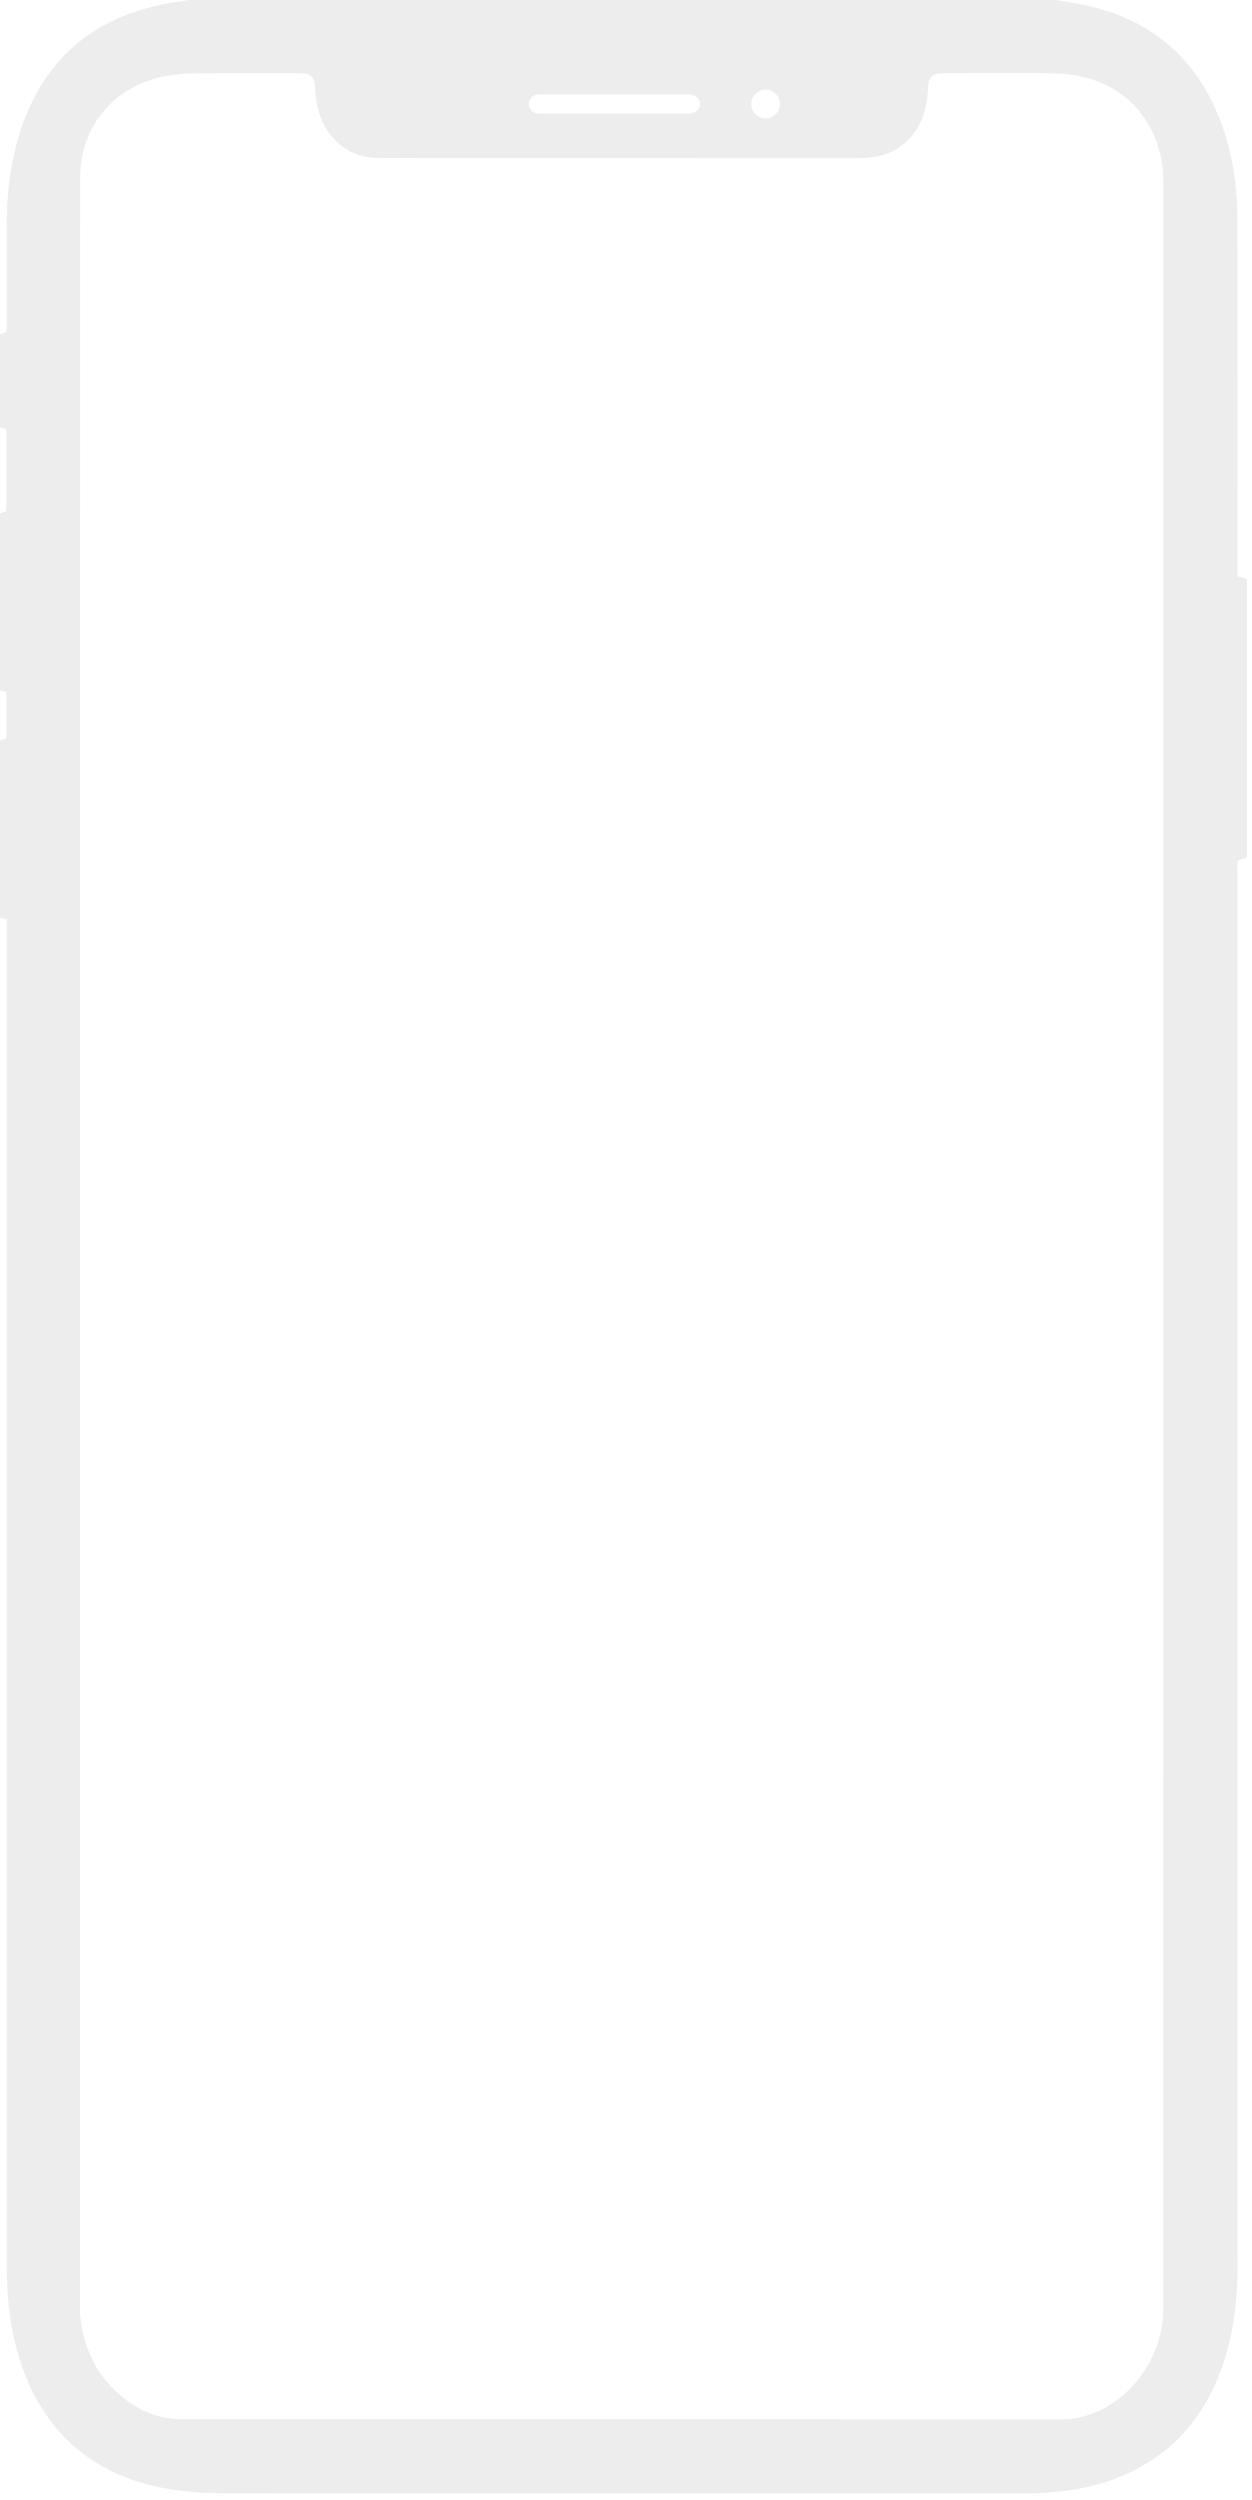
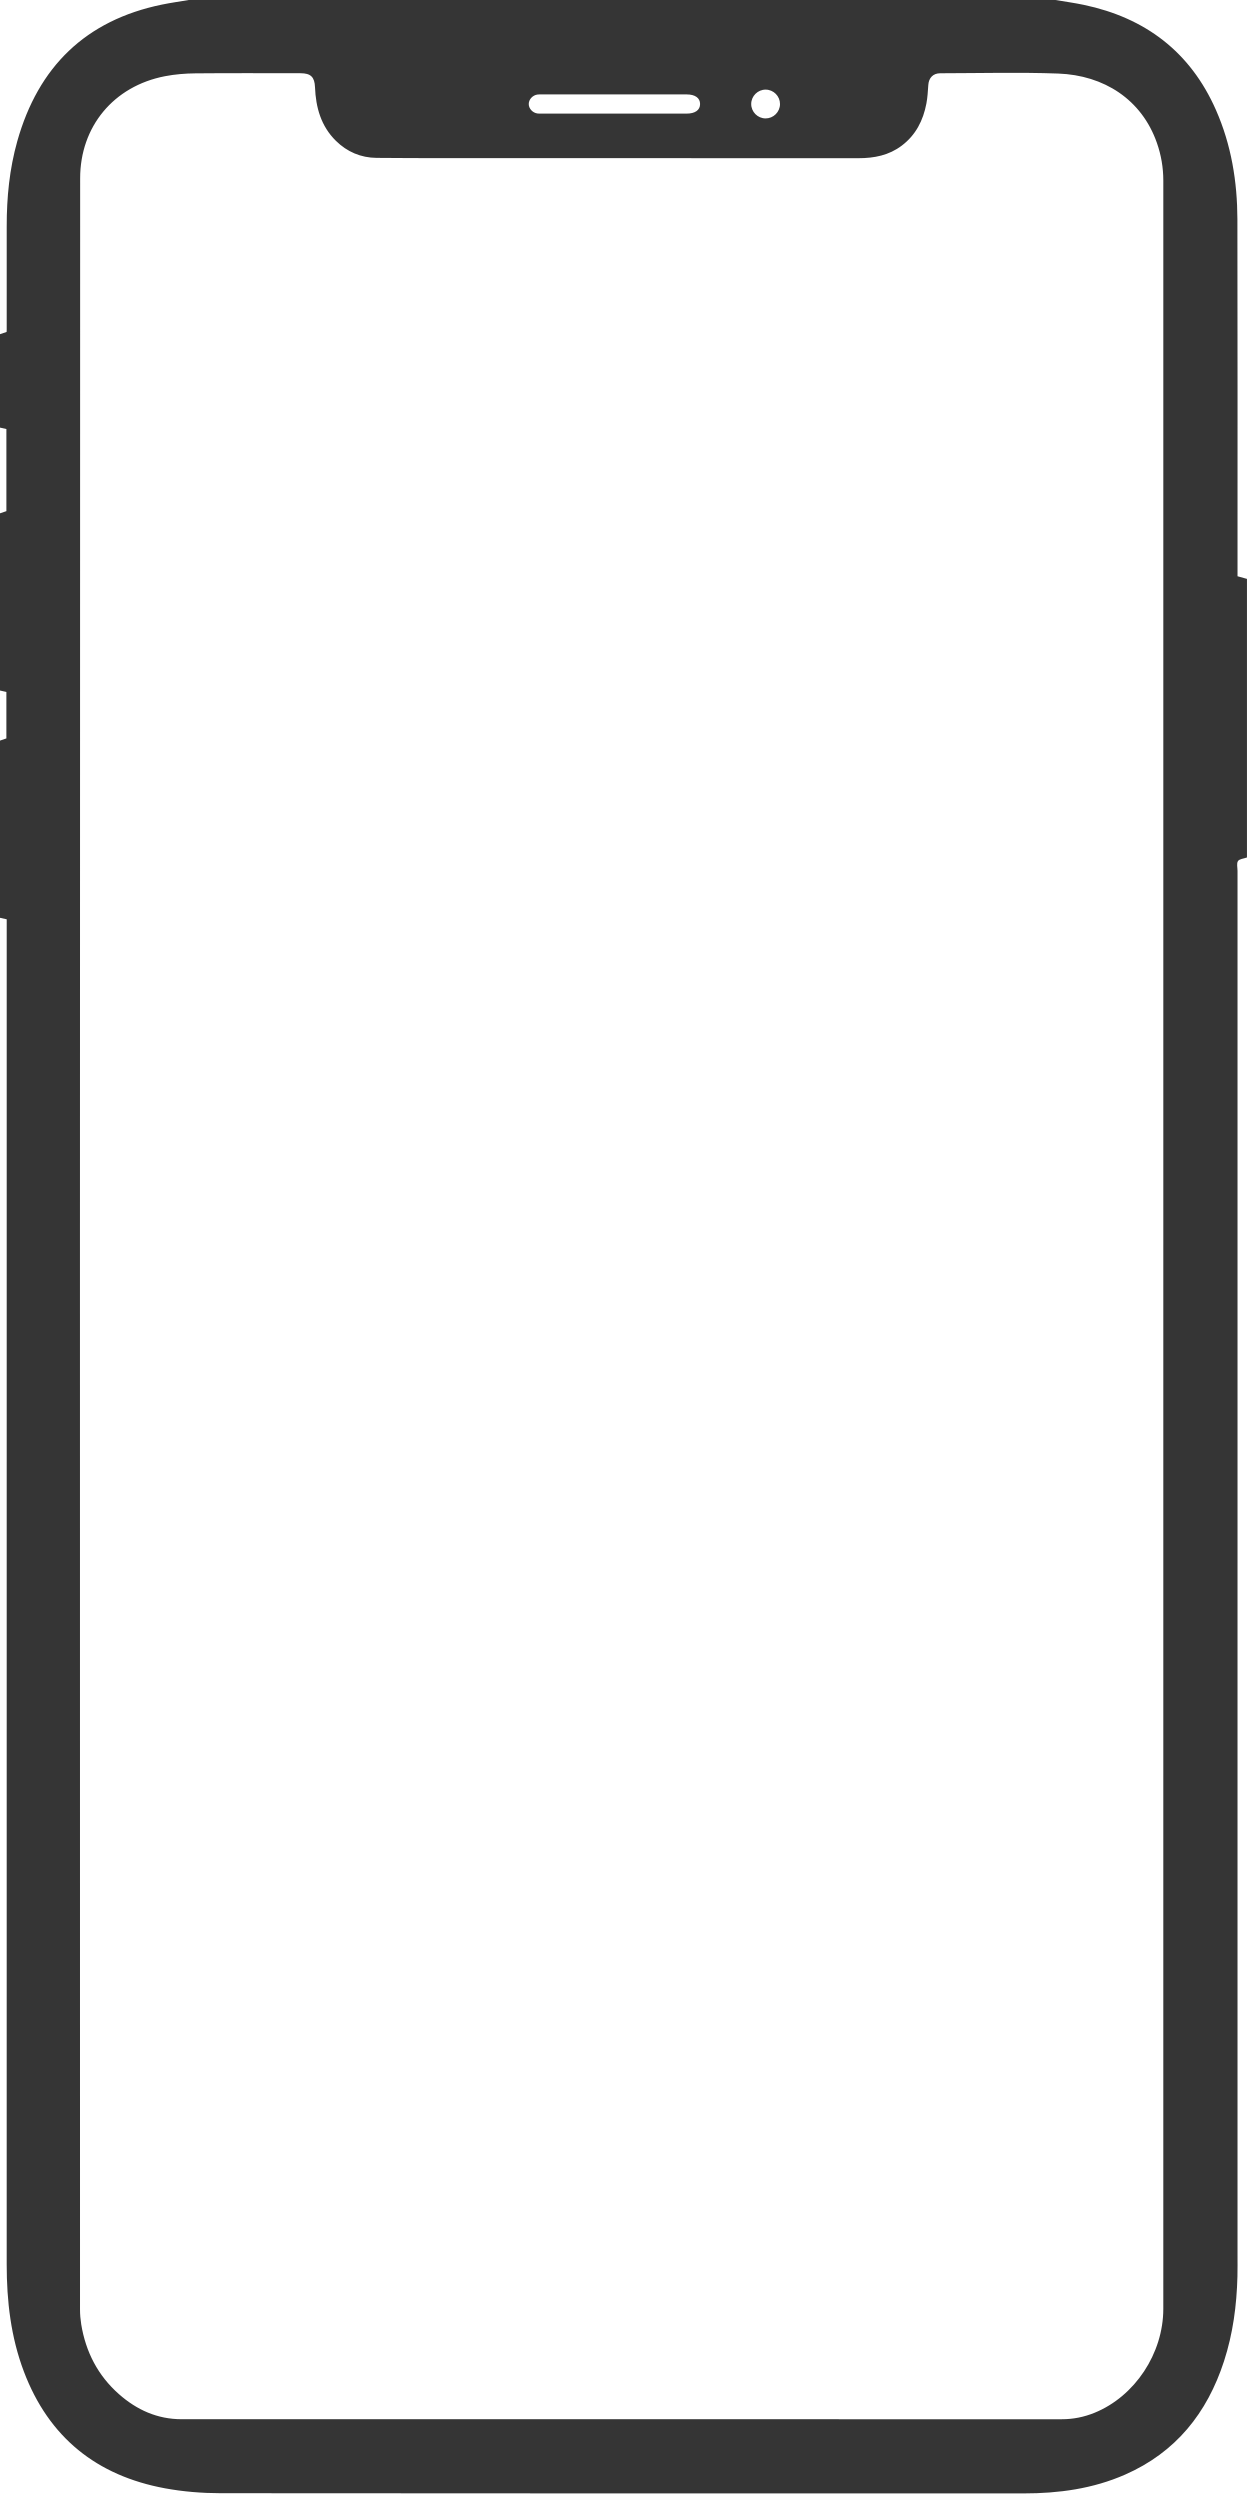
<svg xmlns="http://www.w3.org/2000/svg" width="100%" height="100%" viewBox="0 0 1300 2596" version="1.1" xml:space="preserve" style="fill-rule:evenodd;clip-rule:evenodd;stroke-linejoin:round;stroke-miterlimit:2;">
  <g transform="matrix(1.02121,0,0,1.03016,1859.62,0)">
    <rect x="-1821" y="0" width="1273" height="2520" style="fill:none;" />
    <g>
-       <path d="M-1027.86,104.934C-1027.81,96.974 -1034.38,90.383 -1042.42,90.334C-1050.45,90.285 -1057.1,96.799 -1057.15,104.769C-1057.19,112.719 -1050.62,119.319 -1042.59,119.369C-1034.56,119.417 -1027.91,112.894 -1027.86,104.934M-1196.25,114.524C-1171.79,114.524 -1147.31,114.534 -1122.84,114.524C-1114.17,114.524 -1109.14,110.972 -1109.13,104.866C-1109.12,98.75 -1114.16,95.168 -1122.81,95.168L-1269.63,95.168C-1271.26,95.168 -1272.92,95.071 -1274.52,95.304C-1279.47,96.003 -1283.34,100.254 -1283.35,104.837C-1283.36,109.409 -1279.48,113.69 -1274.55,114.389C-1272.95,114.622 -1271.3,114.524 -1269.66,114.524C-1245.19,114.534 -1220.72,114.524 -1196.25,114.524M-638.105,1254.14L-638.105,181.962C-638.105,168.954 -640.292,156.315 -644.622,144.045C-660.062,100.295 -698.387,75.813 -745.002,74.143C-784.933,72.707 -824.958,73.793 -864.943,73.853C-872.228,73.862 -876.59,78.502 -877.07,85.646C-877.49,91.917 -877.84,98.246 -879.02,104.401C-882.283,121.398 -889.79,136.095 -904.042,146.783C-917.097,156.577 -932.048,159.48 -948.102,159.46C-1063.97,159.344 -1179.85,159.421 -1295.72,159.402C-1343.21,159.402 -1390.7,159.557 -1438.19,159.14C-1454,159.004 -1468.07,153.083 -1479.45,141.948C-1494.61,127.125 -1499.88,108.313 -1500.69,87.908C-1501.1,77.658 -1504.96,73.813 -1515.48,73.813C-1551.05,73.813 -1586.63,73.6 -1622.21,73.939C-1632.56,74.037 -1643.06,74.871 -1653.22,76.813C-1705.67,86.87 -1739.48,127.776 -1739.5,179.7C-1739.78,895.784 -1739.69,1611.87 -1739.64,2327.95C-1739.64,2332.96 -1739.22,2337.96 -1738.41,2342.91C-1733.82,2370.75 -1721.45,2394.57 -1700.01,2413.33C-1681.87,2429.19 -1660.96,2438.57 -1636.31,2438.57C-1337.98,2438.55 -1039.65,2438.55 -741.314,2438.59C-729.76,2438.59 -718.728,2436.39 -708.082,2432.1C-667.022,2415.55 -638.115,2372.3 -638.113,2327.3C-638.102,1969.58 -638.106,1611.86 -638.105,1254.15M-1821,431.03L-1821,336.86C-1818.74,336.103 -1816.49,335.336 -1814.28,334.589C-1814.24,333.618 -1814.18,332.977 -1814.18,332.337C-1814.17,297.585 -1814.13,262.823 -1814.17,228.071C-1814.21,199.017 -1811.37,170.294 -1803.4,142.259C-1782.09,67.377 -1733.97,20.491 -1656.4,4.639C-1647.35,2.795 -1638.18,1.533 -1629.07,0.009L-747.752,0.009C-738.15,1.621 -728.479,2.912 -718.954,4.902C-656.309,17.968 -610.582,52.332 -584.548,110.934C-568.988,145.967 -562.856,183.039 -562.773,221.043C-562.513,338.986 -562.66,456.929 -562.648,574.872L-562.648,580.871C-559.039,581.861 -556.074,582.677 -553.041,583.511L-553.041,864.341C-556.383,865.536 -560.779,865.798 -562.189,867.972C-563.759,870.38 -562.642,874.534 -562.642,877.932C-562.647,1342.91 -562.648,1807.88 -562.651,2272.86C-562.651,2280.14 -562.549,2287.42 -562.734,2294.7C-563.472,2323.77 -567.299,2352.38 -576.395,2380.12C-593.531,2432.39 -625.45,2472 -677.013,2494.43C-709.853,2508.72 -744.578,2513.36 -780.141,2513.36C-1052.36,2513.35 -1324.57,2513.45 -1596.79,2513.15C-1615.61,2513.12 -1634.71,2511.6 -1653.2,2508.22C-1722.83,2495.48 -1771.45,2456.75 -1796.72,2390.52C-1810,2355.7 -1814.19,2319.42 -1814.19,2282.45C-1814.16,1832.68 -1814.17,1382.91 -1814.17,933.137L-1814.17,926.653C-1816.87,926.06 -1818.93,925.604 -1821,925.148L-1821,746.524C-1818.75,745.767 -1816.51,745.01 -1814.51,744.33L-1814.51,697.483C-1816.89,696.959 -1818.95,696.503 -1821,696.046L-1821,517.423C-1818.75,516.666 -1816.5,515.899 -1814.5,515.23L-1814.5,432.456C-1816.88,431.932 -1818.94,431.476 -1821,431.029" style="fill:rgb(237,237,237);fill-rule:nonzero;" />
+       <path d="M-1027.86,104.934C-1027.81,96.974 -1034.38,90.383 -1042.42,90.334C-1050.45,90.285 -1057.1,96.799 -1057.15,104.769C-1057.19,112.719 -1050.62,119.319 -1042.59,119.369C-1034.56,119.417 -1027.91,112.894 -1027.86,104.934M-1196.25,114.524C-1171.79,114.524 -1147.31,114.534 -1122.84,114.524C-1114.17,114.524 -1109.14,110.972 -1109.13,104.866C-1109.12,98.75 -1114.16,95.168 -1122.81,95.168L-1269.63,95.168C-1271.26,95.168 -1272.92,95.071 -1274.52,95.304C-1279.47,96.003 -1283.34,100.254 -1283.35,104.837C-1283.36,109.409 -1279.48,113.69 -1274.55,114.389C-1272.95,114.622 -1271.3,114.524 -1269.66,114.524C-1245.19,114.534 -1220.72,114.524 -1196.25,114.524M-638.105,1254.14L-638.105,181.962C-638.105,168.954 -640.292,156.315 -644.622,144.045C-660.062,100.295 -698.387,75.813 -745.002,74.143C-784.933,72.707 -824.958,73.793 -864.943,73.853C-872.228,73.862 -876.59,78.502 -877.07,85.646C-877.49,91.917 -877.84,98.246 -879.02,104.401C-882.283,121.398 -889.79,136.095 -904.042,146.783C-917.097,156.577 -932.048,159.48 -948.102,159.46C-1063.97,159.344 -1179.85,159.421 -1295.72,159.402C-1343.21,159.402 -1390.7,159.557 -1438.19,159.14C-1454,159.004 -1468.07,153.083 -1479.45,141.948C-1494.61,127.125 -1499.88,108.313 -1500.69,87.908C-1501.1,77.658 -1504.96,73.813 -1515.48,73.813C-1551.05,73.813 -1586.63,73.6 -1622.21,73.939C-1632.56,74.037 -1643.06,74.871 -1653.22,76.813C-1705.67,86.87 -1739.48,127.776 -1739.5,179.7C-1739.78,895.784 -1739.69,1611.87 -1739.64,2327.95C-1739.64,2332.96 -1739.22,2337.96 -1738.41,2342.91C-1733.82,2370.75 -1721.45,2394.57 -1700.01,2413.33C-1681.87,2429.19 -1660.96,2438.57 -1636.31,2438.57C-1337.98,2438.55 -1039.65,2438.55 -741.314,2438.59C-729.76,2438.59 -718.728,2436.39 -708.082,2432.1C-667.022,2415.55 -638.115,2372.3 -638.113,2327.3C-638.102,1969.58 -638.106,1611.86 -638.105,1254.15M-1821,431.03L-1821,336.86C-1818.74,336.103 -1816.49,335.336 -1814.28,334.589C-1814.24,333.618 -1814.18,332.977 -1814.18,332.337C-1814.17,297.585 -1814.13,262.823 -1814.17,228.071C-1814.21,199.017 -1811.37,170.294 -1803.4,142.259C-1782.09,67.377 -1733.97,20.491 -1656.4,4.639C-1647.35,2.795 -1638.18,1.533 -1629.07,0.009L-747.752,0.009C-738.15,1.621 -728.479,2.912 -718.954,4.902C-656.309,17.968 -610.582,52.332 -584.548,110.934C-568.988,145.967 -562.856,183.039 -562.773,221.043C-562.513,338.986 -562.66,456.929 -562.648,574.872L-562.648,580.871C-559.039,581.861 -556.074,582.677 -553.041,583.511L-553.041,864.341C-556.383,865.536 -560.779,865.798 -562.189,867.972C-563.759,870.38 -562.642,874.534 -562.642,877.932C-562.647,1342.91 -562.648,1807.88 -562.651,2272.86C-562.651,2280.14 -562.549,2287.42 -562.734,2294.7C-563.472,2323.77 -567.299,2352.38 -576.395,2380.12C-593.531,2432.39 -625.45,2472 -677.013,2494.43C-709.853,2508.72 -744.578,2513.36 -780.141,2513.36C-1052.36,2513.35 -1324.57,2513.45 -1596.79,2513.15C-1615.61,2513.12 -1634.71,2511.6 -1653.2,2508.22C-1722.83,2495.48 -1771.45,2456.75 -1796.72,2390.52C-1810,2355.7 -1814.19,2319.42 -1814.19,2282.45C-1814.16,1832.68 -1814.17,1382.91 -1814.17,933.137L-1814.17,926.653C-1816.87,926.06 -1818.93,925.604 -1821,925.148L-1821,746.524C-1818.75,745.767 -1816.51,745.01 -1814.51,744.33L-1814.51,697.483C-1816.89,696.959 -1818.95,696.503 -1821,696.046L-1821,517.423C-1818.75,516.666 -1816.5,515.899 -1814.5,515.23L-1814.5,432.456C-1816.88,431.932 -1818.94,431.476 -1821,431.029" style="fill:#353535;fill-rule:nonzero;" />
    </g>
  </g>
</svg>
